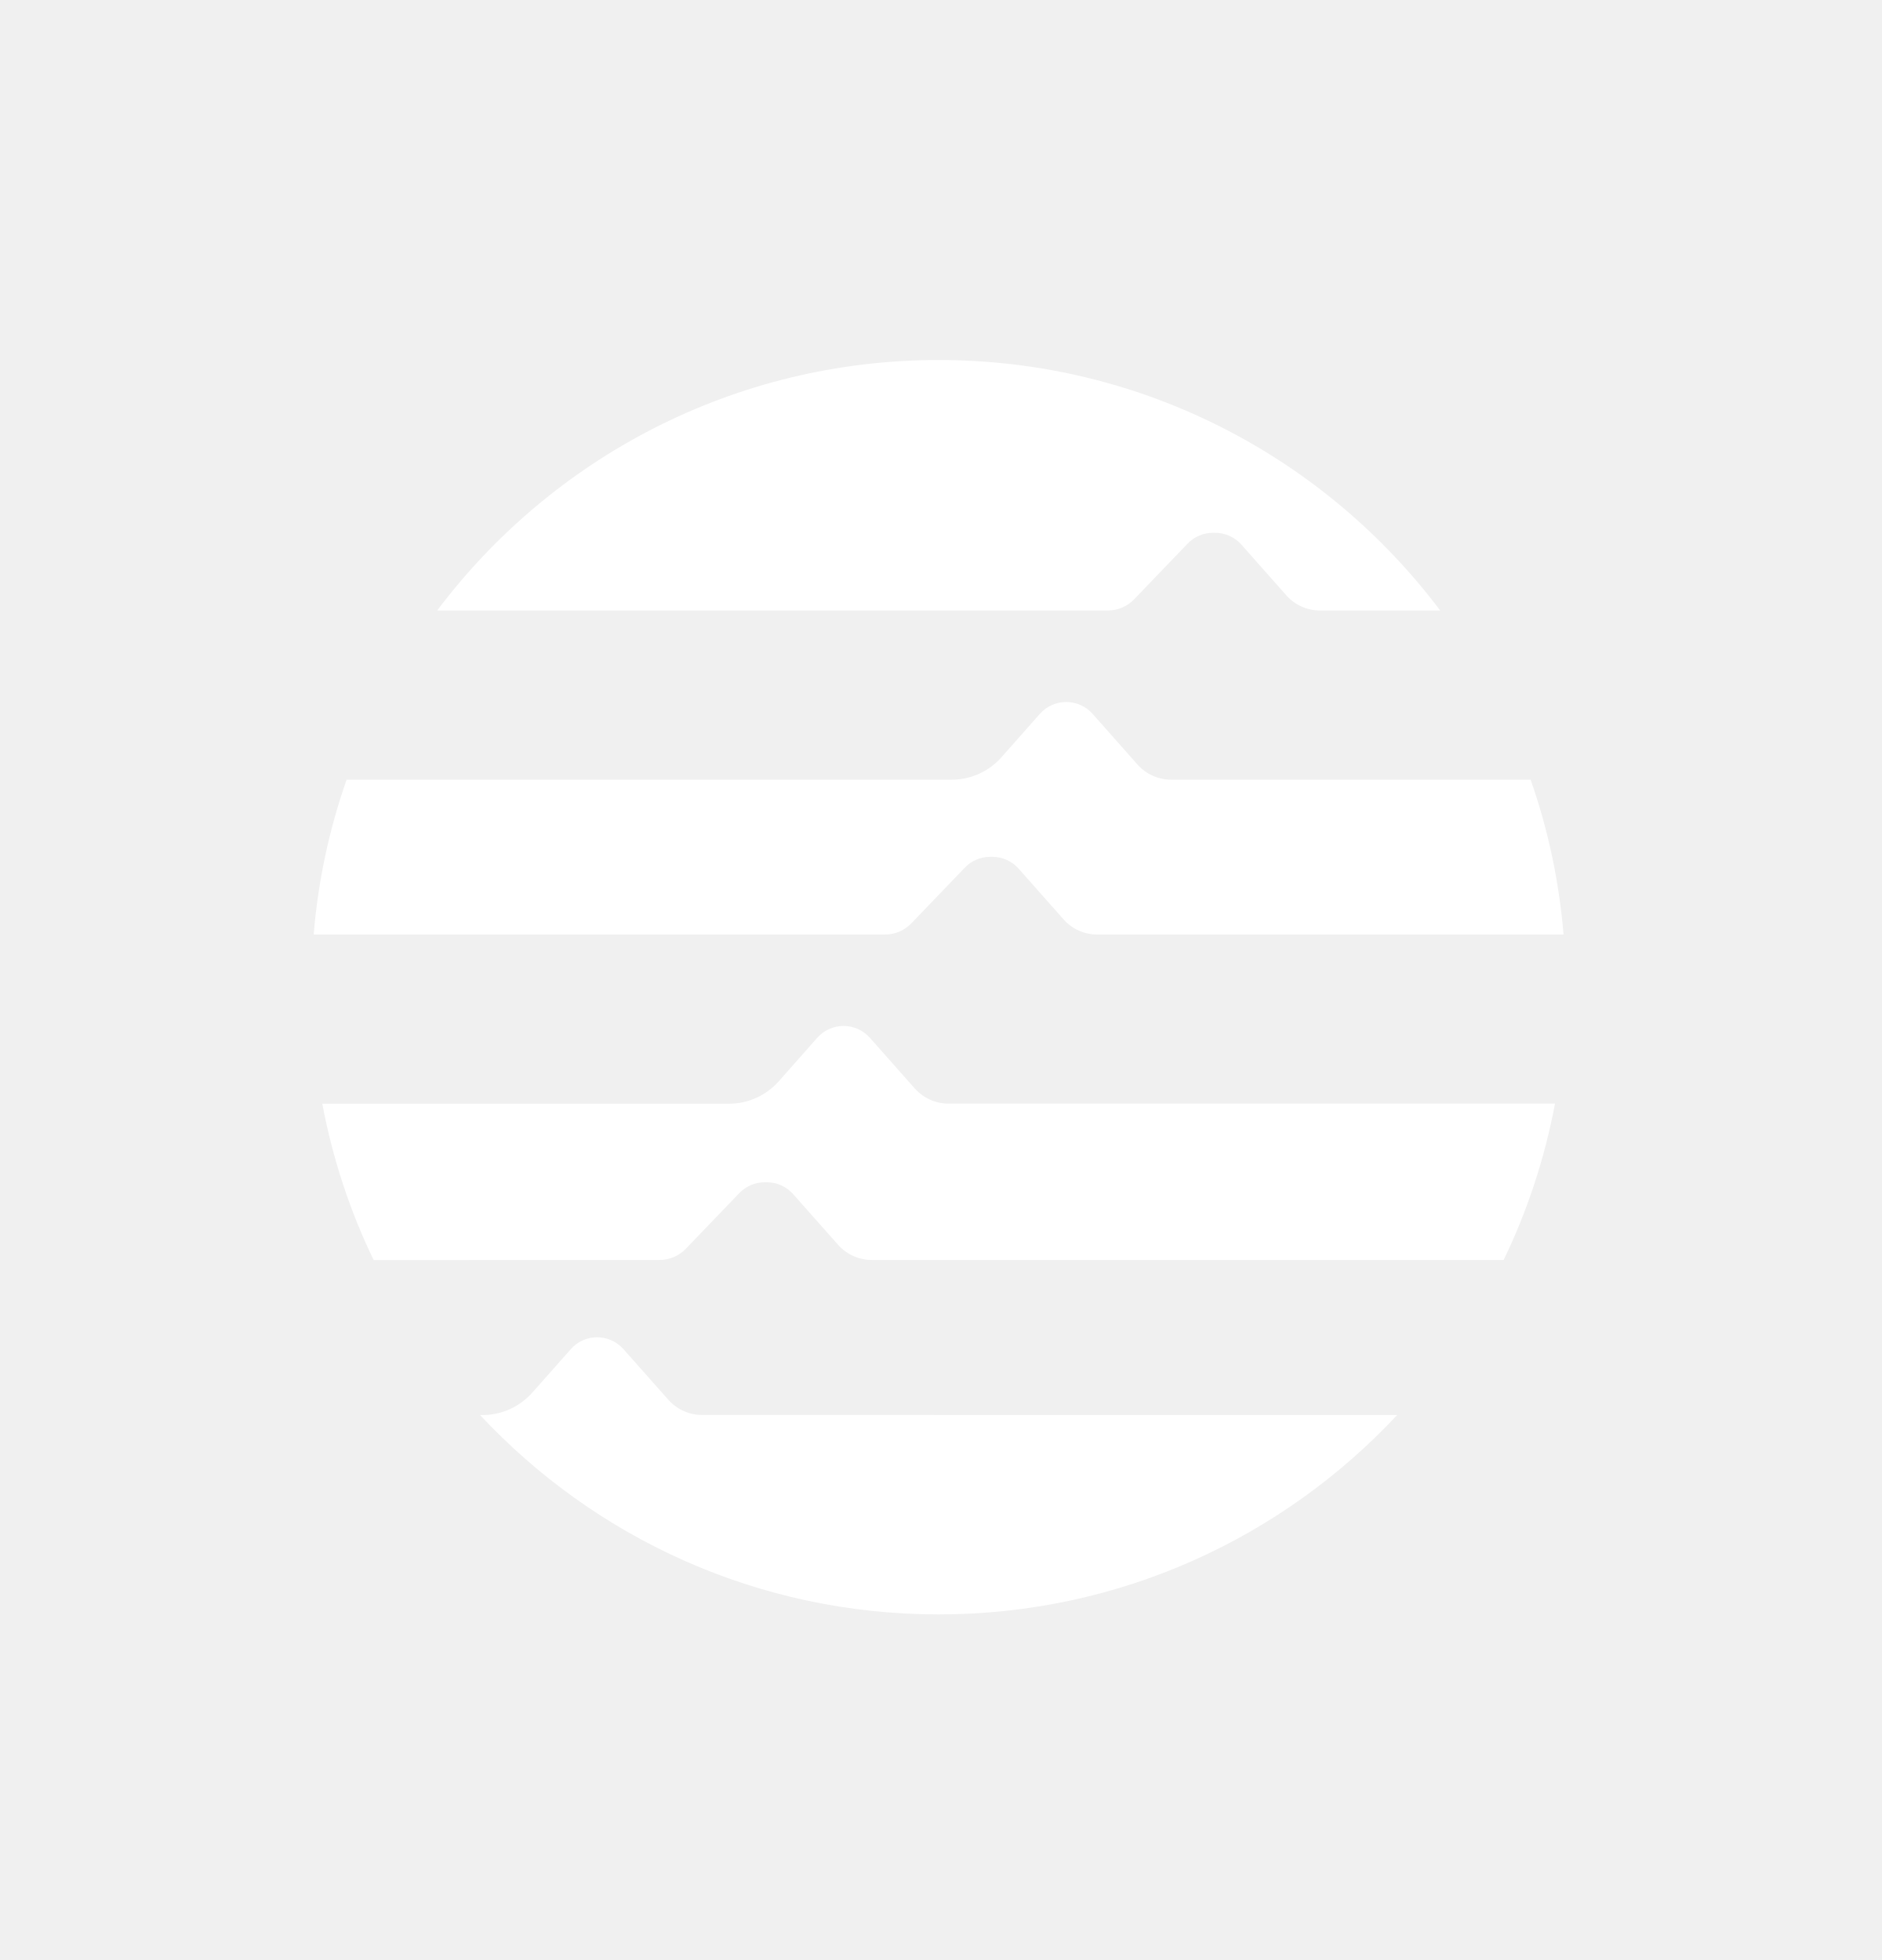
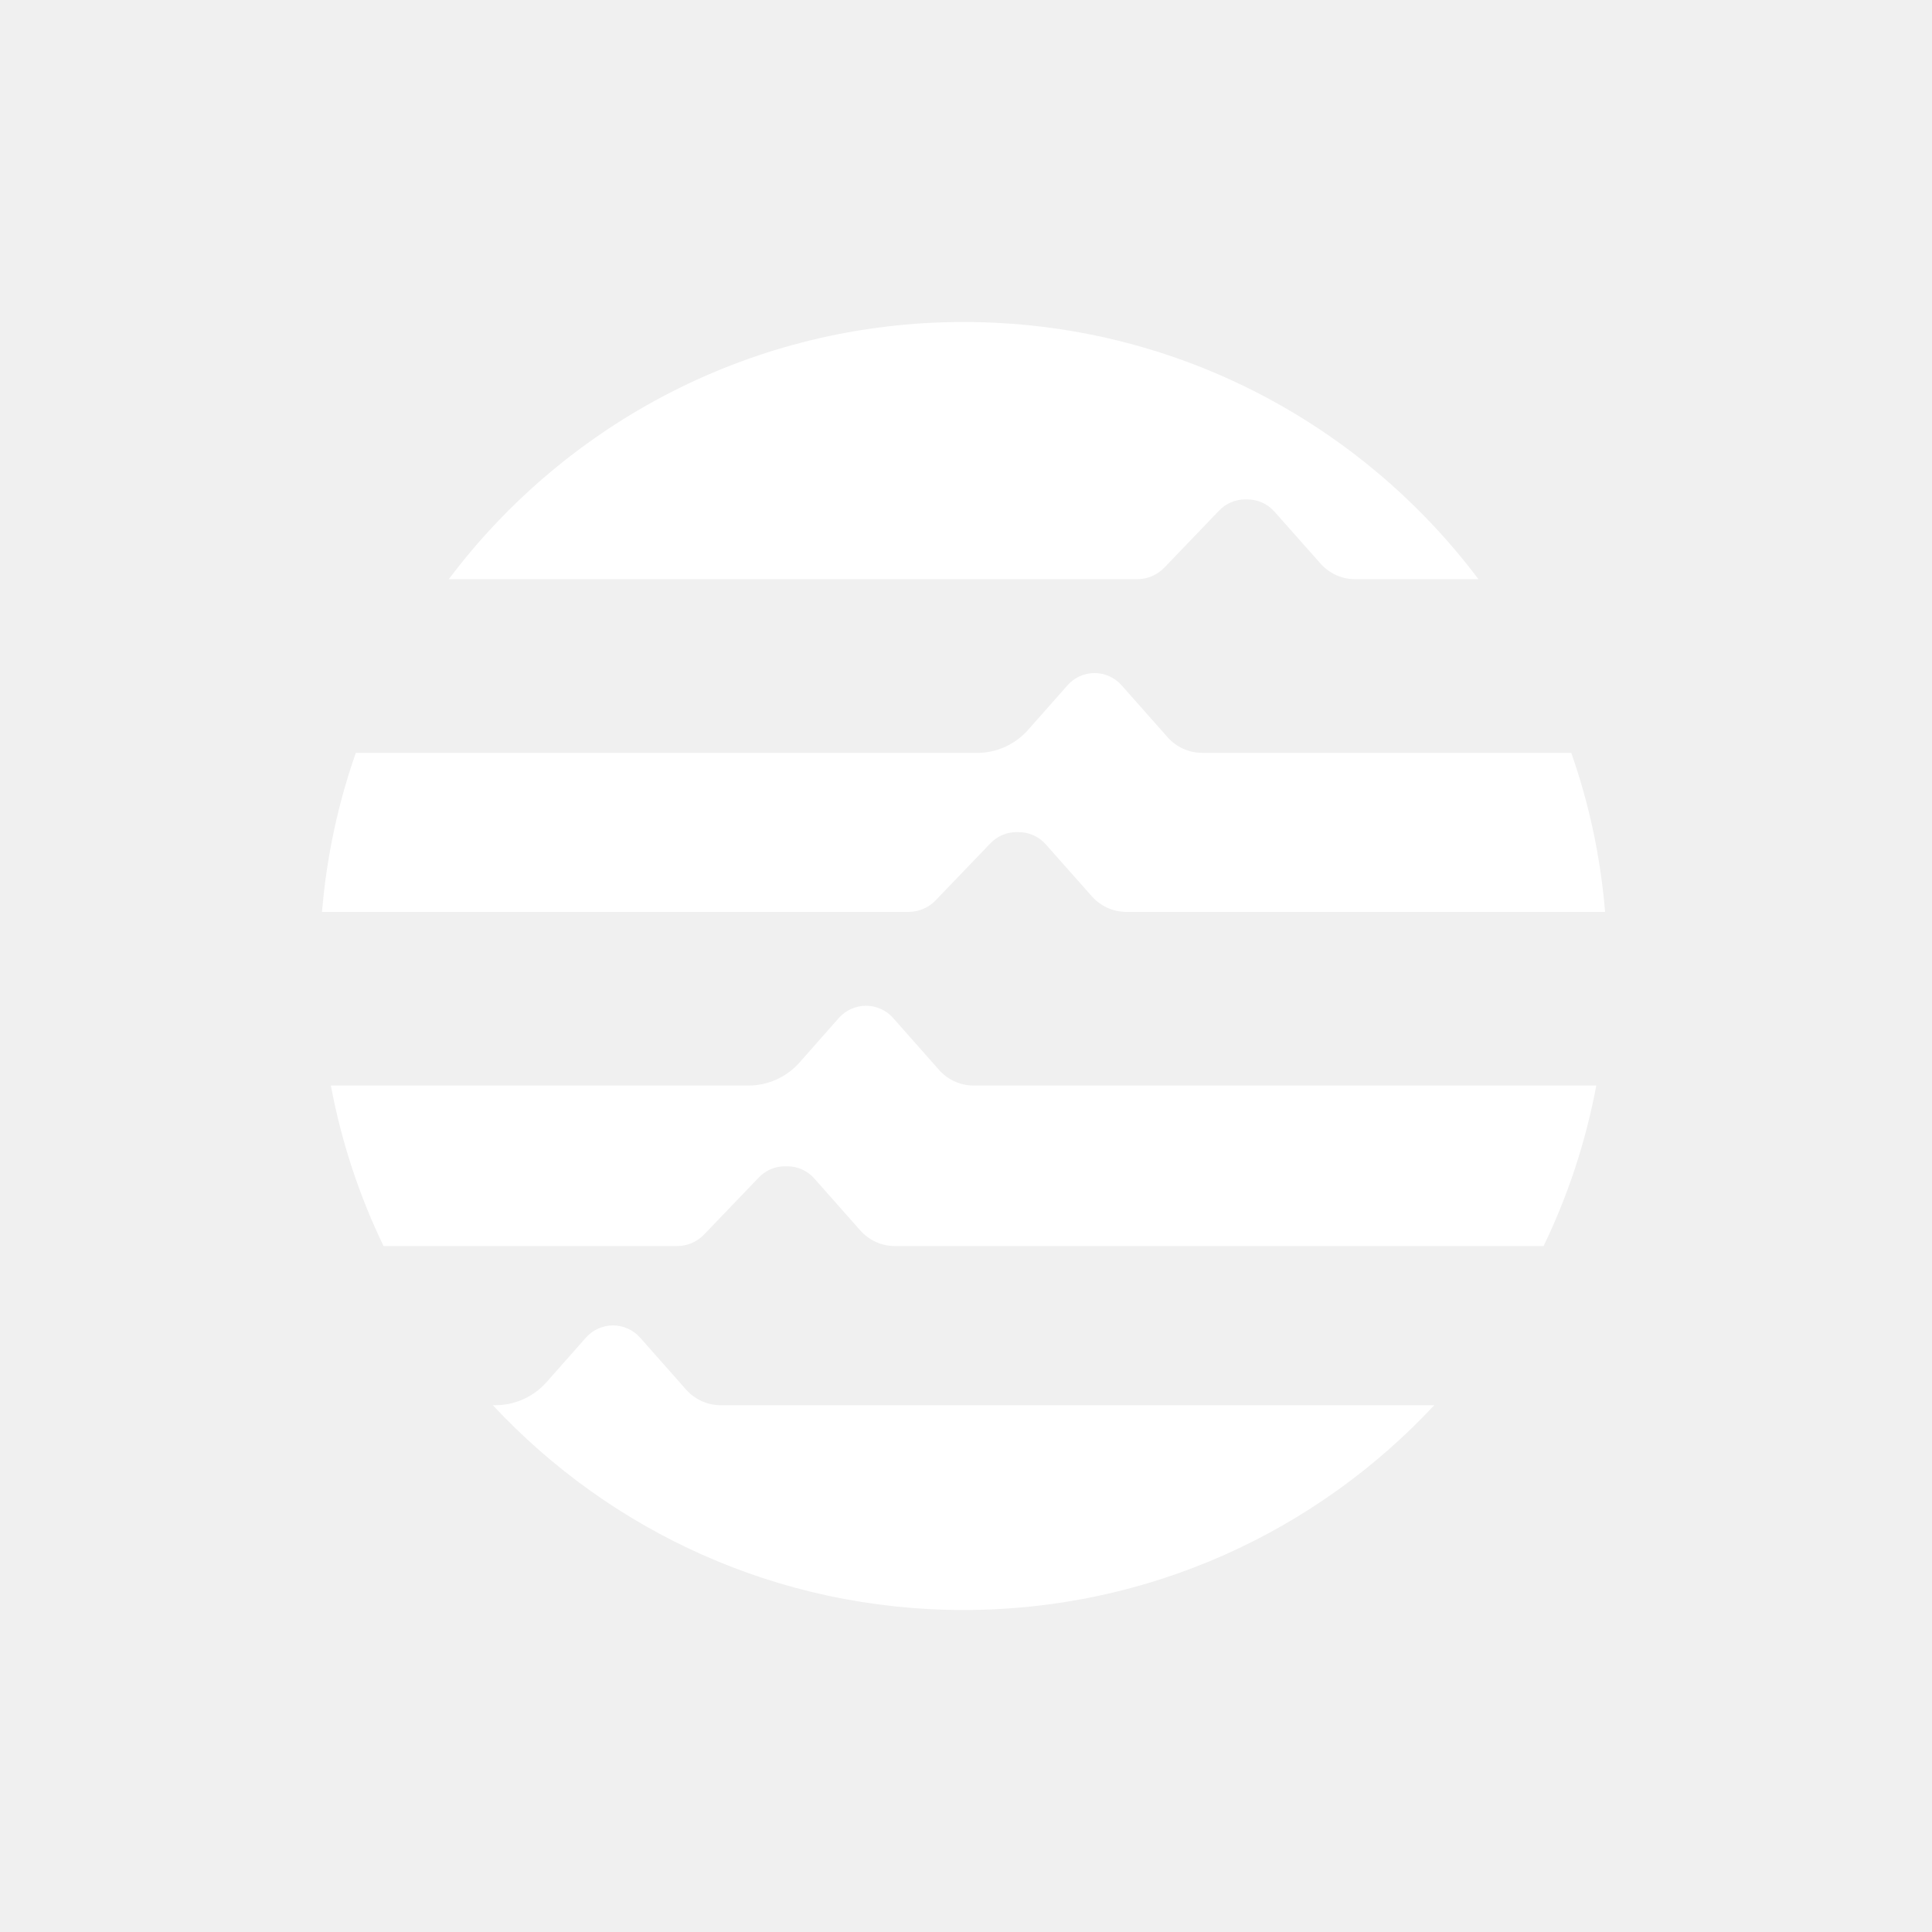
- <svg xmlns="http://www.w3.org/2000/svg" width="24" height="25" viewBox="0 0 24 25" fill="none">
-   <path d="M14.934 9.945C14.771 9.945 14.614 9.874 14.505 9.751L13.933 9.105C13.848 9.009 13.725 8.954 13.597 8.954C13.469 8.954 13.346 9.009 13.261 9.105L12.77 9.66C12.61 9.841 12.379 9.945 12.137 9.945H4.42C4.2 10.572 4.057 11.233 4 11.92H11.285C11.414 11.92 11.536 11.868 11.624 11.775L12.303 11.068C12.387 10.979 12.505 10.929 12.627 10.929H12.655C12.783 10.929 12.906 10.984 12.991 11.081L13.563 11.727C13.672 11.85 13.828 11.92 13.992 11.92H19.939C19.882 11.233 19.739 10.572 19.519 9.945L14.934 9.945Z" fill="white" />
-   <path d="M8.409 16.071C8.538 16.071 8.66 16.019 8.748 15.926L9.427 15.219C9.512 15.13 9.629 15.08 9.751 15.08H9.779C9.907 15.08 10.03 15.135 10.115 15.232L10.687 15.877C10.796 16 10.952 16.071 11.117 16.071H19.175C19.477 15.447 19.698 14.777 19.83 14.077H12.095C11.931 14.077 11.775 14.006 11.665 13.883L11.094 13.238C11.009 13.142 10.886 13.086 10.758 13.086C10.629 13.086 10.507 13.141 10.421 13.238L9.931 13.792C9.77 13.973 9.54 14.078 9.297 14.078H4.11C4.242 14.779 4.463 15.448 4.765 16.072L8.409 16.071Z" fill="white" />
-   <path d="M14.126 7.787C14.255 7.787 14.377 7.735 14.465 7.642L15.144 6.935C15.228 6.846 15.345 6.796 15.468 6.796H15.496C15.624 6.796 15.747 6.851 15.832 6.948L16.404 7.594C16.513 7.717 16.669 7.787 16.833 7.787H18.366C16.906 5.847 14.585 4.592 11.97 4.592C9.356 4.592 7.034 5.847 5.575 7.787H14.126Z" fill="white" />
-   <path d="M8.952 18.048C8.788 18.048 8.632 17.977 8.523 17.854L7.951 17.209C7.866 17.113 7.743 17.057 7.615 17.057C7.487 17.057 7.364 17.112 7.279 17.209L6.788 17.763C6.627 17.944 6.397 18.049 6.155 18.049H6.122C7.582 19.613 9.66 20.592 11.97 20.592C14.278 20.592 16.357 19.613 17.817 18.049L8.952 18.048Z" fill="white" />
+ <svg xmlns="http://www.w3.org/2000/svg" width="24" height="24" viewBox="0 0 24 24" fill="none">
+   <path d="M14.934 9.352C14.771 9.352 14.614 9.282 14.505 9.159L13.933 8.513C13.848 8.417 13.725 8.361 13.597 8.361C13.469 8.361 13.346 8.416 13.261 8.513L12.77 9.068C12.61 9.249 12.379 9.353 12.137 9.353H4.42C4.2 9.979 4.057 10.641 4 11.328H11.285C11.414 11.328 11.536 11.276 11.624 11.183L12.303 10.476C12.387 10.387 12.505 10.337 12.627 10.337H12.655C12.783 10.337 12.906 10.392 12.991 10.489L13.563 11.134C13.672 11.257 13.828 11.328 13.992 11.328H19.939C19.882 10.641 19.739 9.979 19.519 9.353L14.934 9.352Z" fill="white" />
+   <path d="M8.409 15.479C8.538 15.479 8.66 15.427 8.748 15.334L9.427 14.626C9.512 14.538 9.629 14.488 9.751 14.488H9.779C9.907 14.488 10.03 14.543 10.115 14.639L10.687 15.285C10.796 15.408 10.952 15.479 11.117 15.479H19.175C19.477 14.855 19.698 14.185 19.83 13.485H12.095C11.931 13.485 11.775 13.414 11.665 13.291L11.094 12.645C11.009 12.549 10.886 12.494 10.758 12.494C10.629 12.494 10.507 12.549 10.421 12.645L9.931 13.2C9.77 13.381 9.54 13.485 9.297 13.485H4.11C4.242 14.187 4.463 14.856 4.765 15.479L8.409 15.479Z" fill="white" />
+   <path d="M14.126 7.195C14.255 7.195 14.377 7.143 14.465 7.05L15.144 6.343C15.228 6.254 15.345 6.204 15.468 6.204H15.496C15.624 6.204 15.747 6.259 15.832 6.356L16.404 7.001C16.513 7.124 16.669 7.195 16.833 7.195H18.366C16.906 5.255 14.585 4 11.97 4C9.356 4 7.034 5.255 5.575 7.195H14.126Z" fill="white" />
+   <path d="M8.952 17.456C8.788 17.456 8.632 17.385 8.523 17.262L7.951 16.616C7.866 16.52 7.743 16.465 7.615 16.465C7.487 16.465 7.364 16.52 7.279 16.616L6.788 17.171C6.627 17.352 6.397 17.456 6.155 17.456H6.122C7.582 19.021 9.66 20 11.97 20C14.278 20 16.357 19.021 17.817 17.456L8.952 17.456Z" fill="white" />
</svg>
